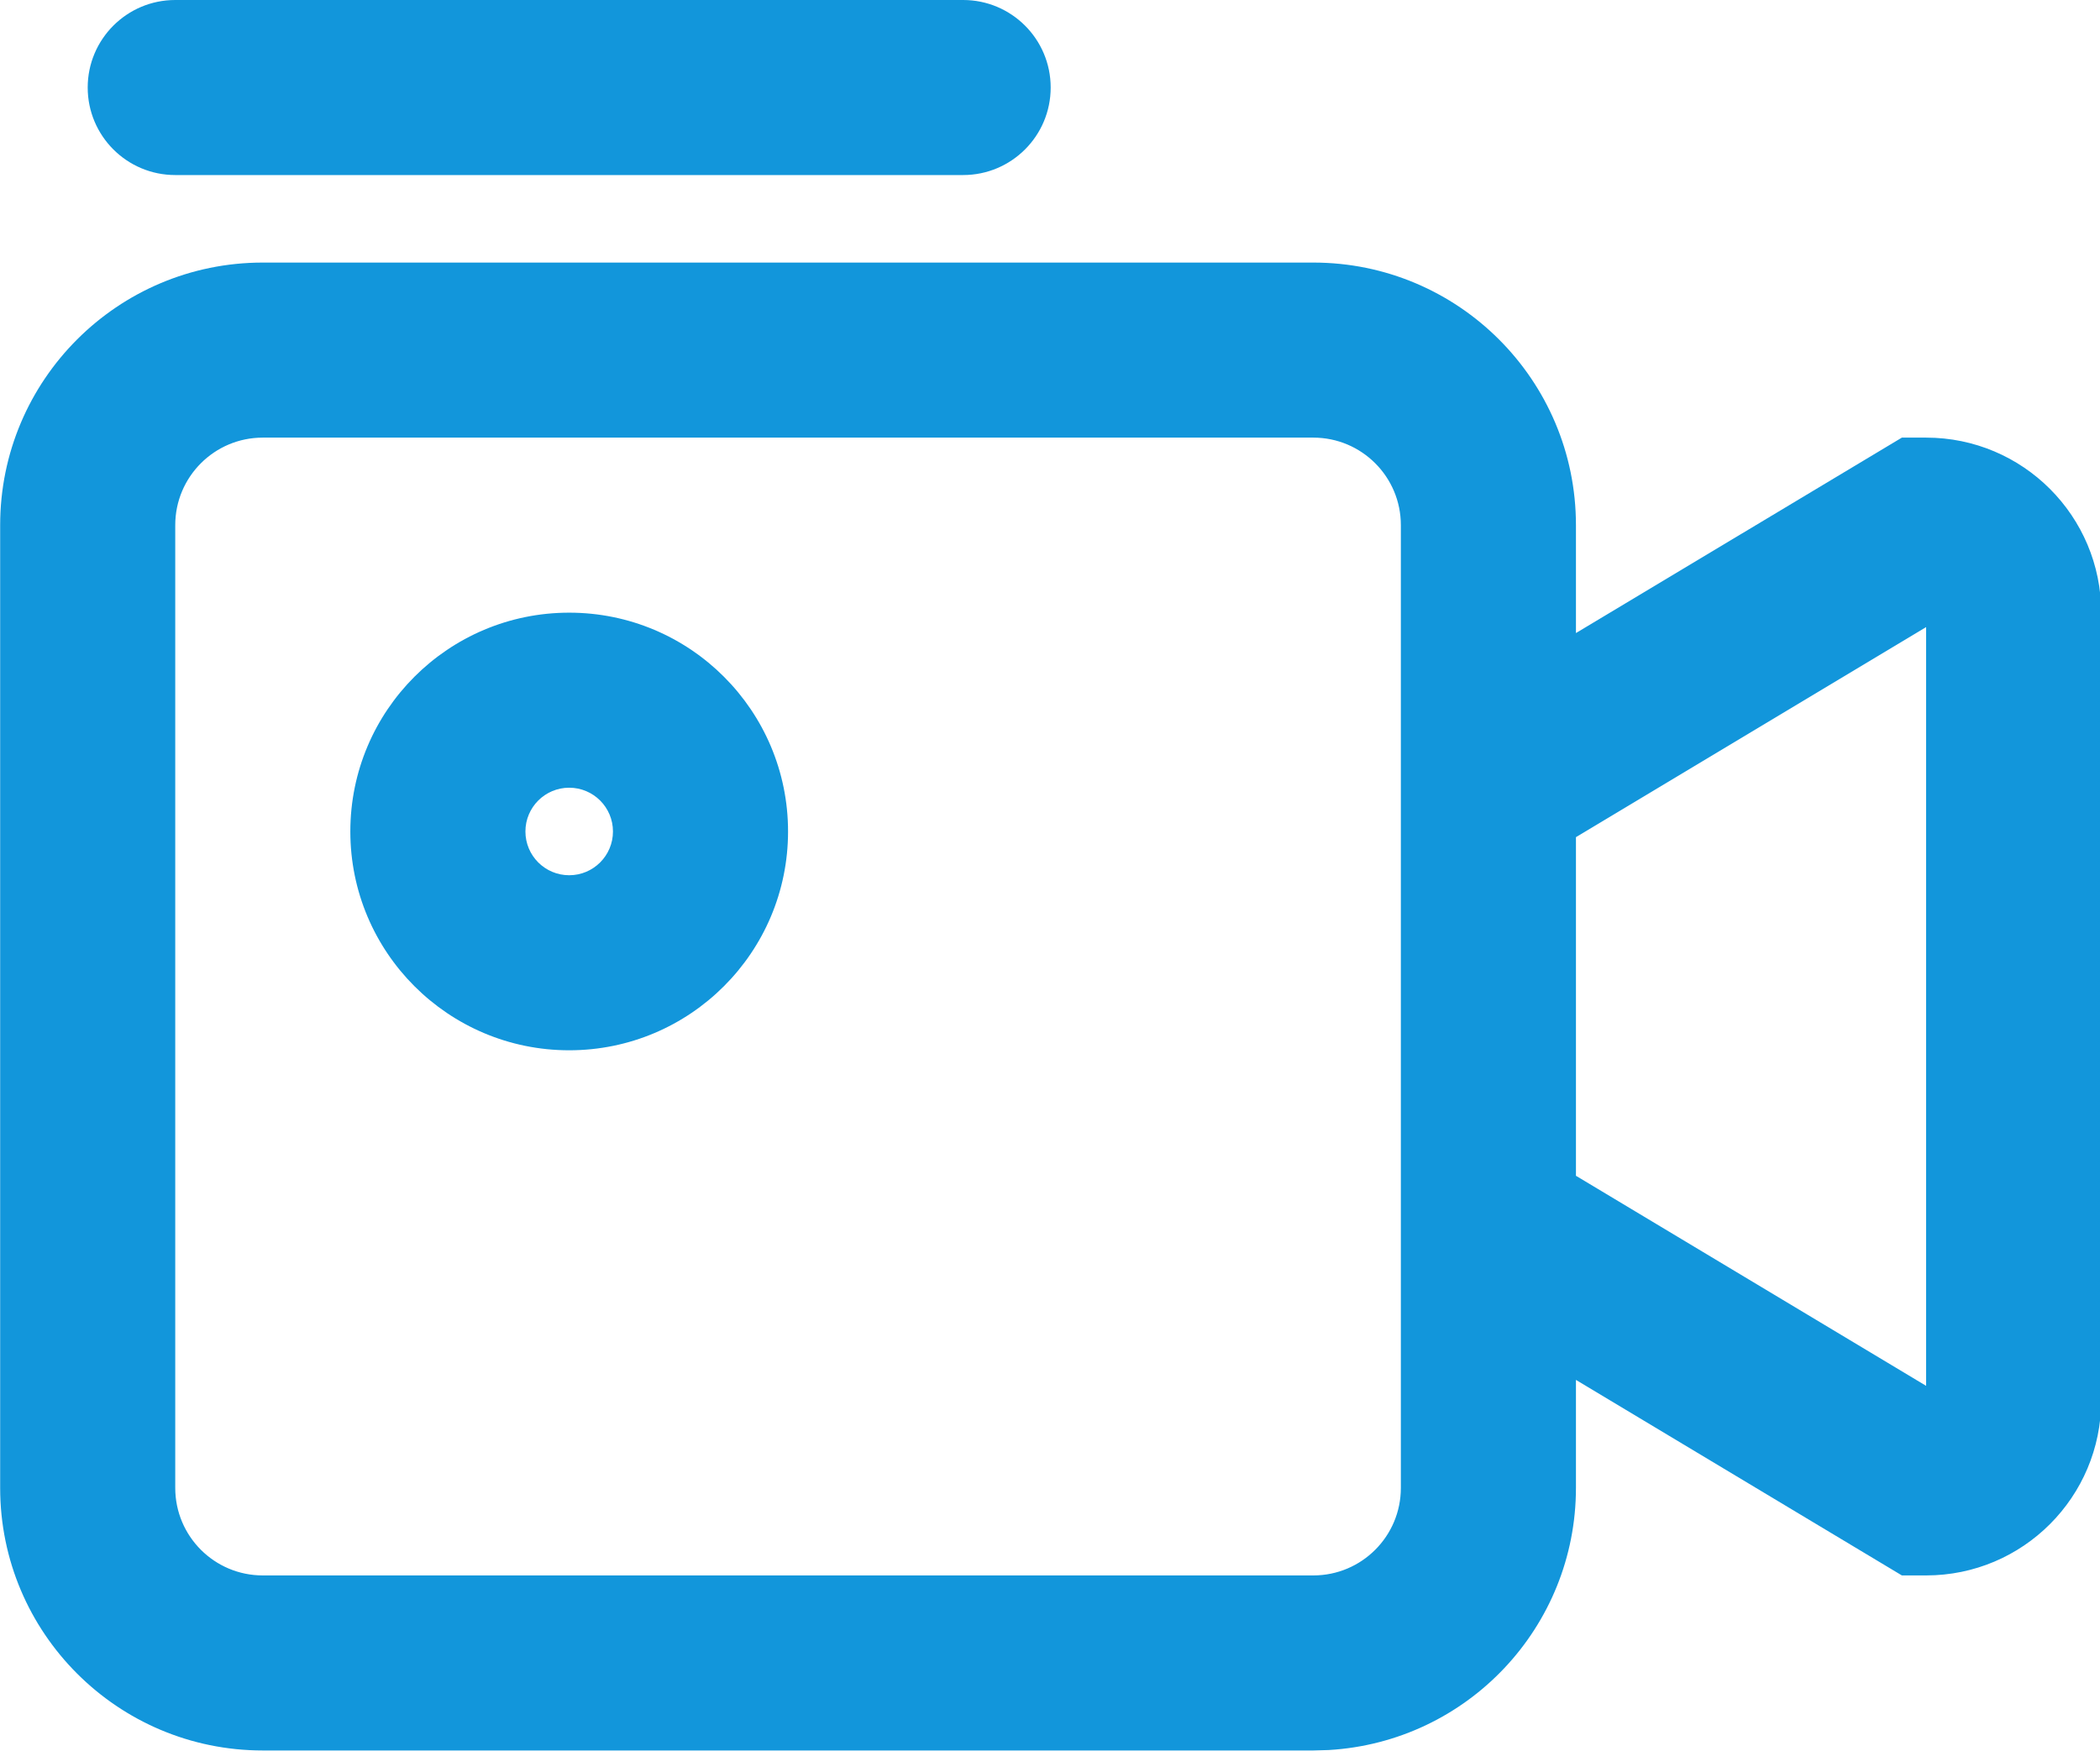
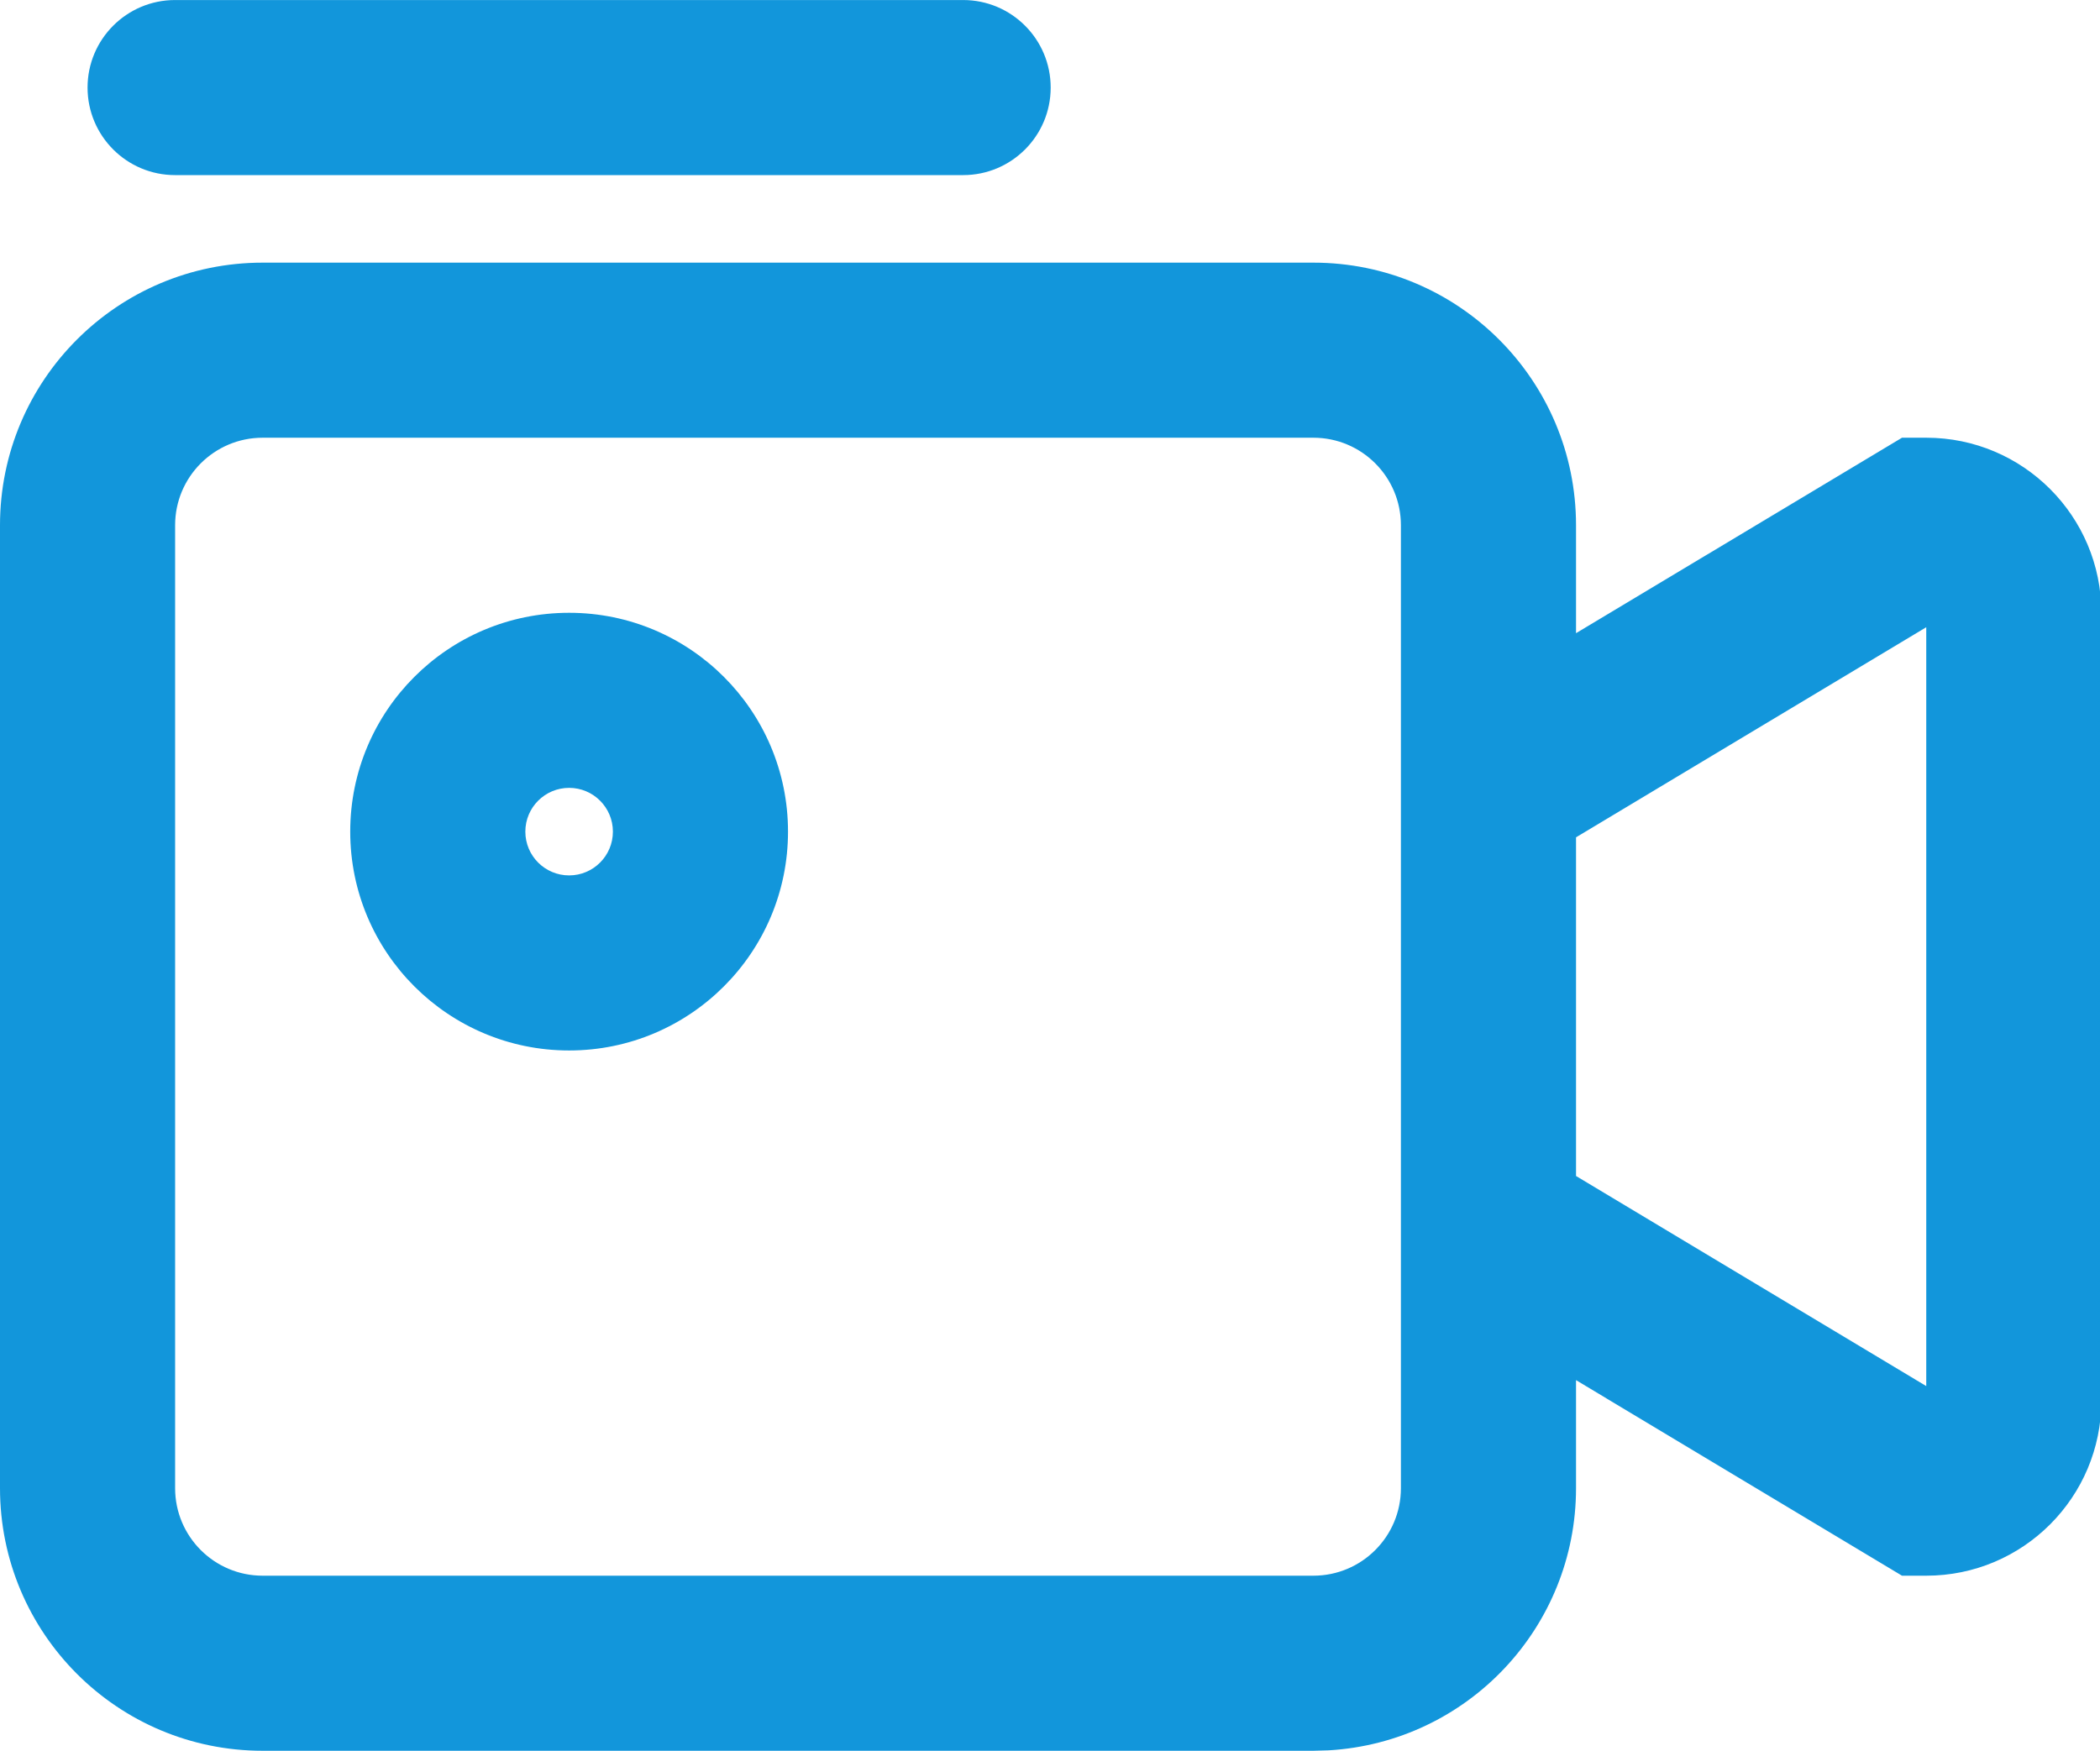
- <svg xmlns="http://www.w3.org/2000/svg" class="icon" width="16px" height="13.34px" viewBox="0 0 1228 1024" version="1.1">
+ <svg xmlns="http://www.w3.org/2000/svg" class="icon" width="64px" height="53.37px" viewBox="0 0 1228 1024" version="1.1">
  <path fill="#1296db" d="M768 153.6a153.6 153.6 0 0 1 153.6 153.6v63.13L1112.218 256H1126.4a102.4 102.4 0 0 1 102.4 102.4v460.8a102.4 102.4 0 0 1-102.4 102.4h-14.182L921.6 807.219V870.4a153.6 153.6 0 0 1-144.589 153.344L768 1024H153.6a153.6 153.6 0 0 1-153.6-153.6V307.2a153.6 153.6 0 0 1 153.6-153.6z m0 102.4H153.6a51.2 51.2 0 0 0-51.2 51.2v563.2a51.2 51.2 0 0 0 51.2 51.2h614.4a51.2 51.2 0 0 0 51.2-51.2V307.2a51.2 51.2 0 0 0-51.2-51.2z m358.4 110.848l-204.8 122.88v198.093l204.8 122.88V366.848zM332.8 358.4a128 128 0 1 1 0 256 128 128 0 0 1 0-256z m0 102.4a25.6 25.6 0 1 0 0 51.2 25.6 25.6 0 0 0 0-51.2zM563.2 0a51.2 51.2 0 0 1 0 102.4H102.4a51.2 51.2 0 1 1 0-102.4h460.8z" />
</svg>
